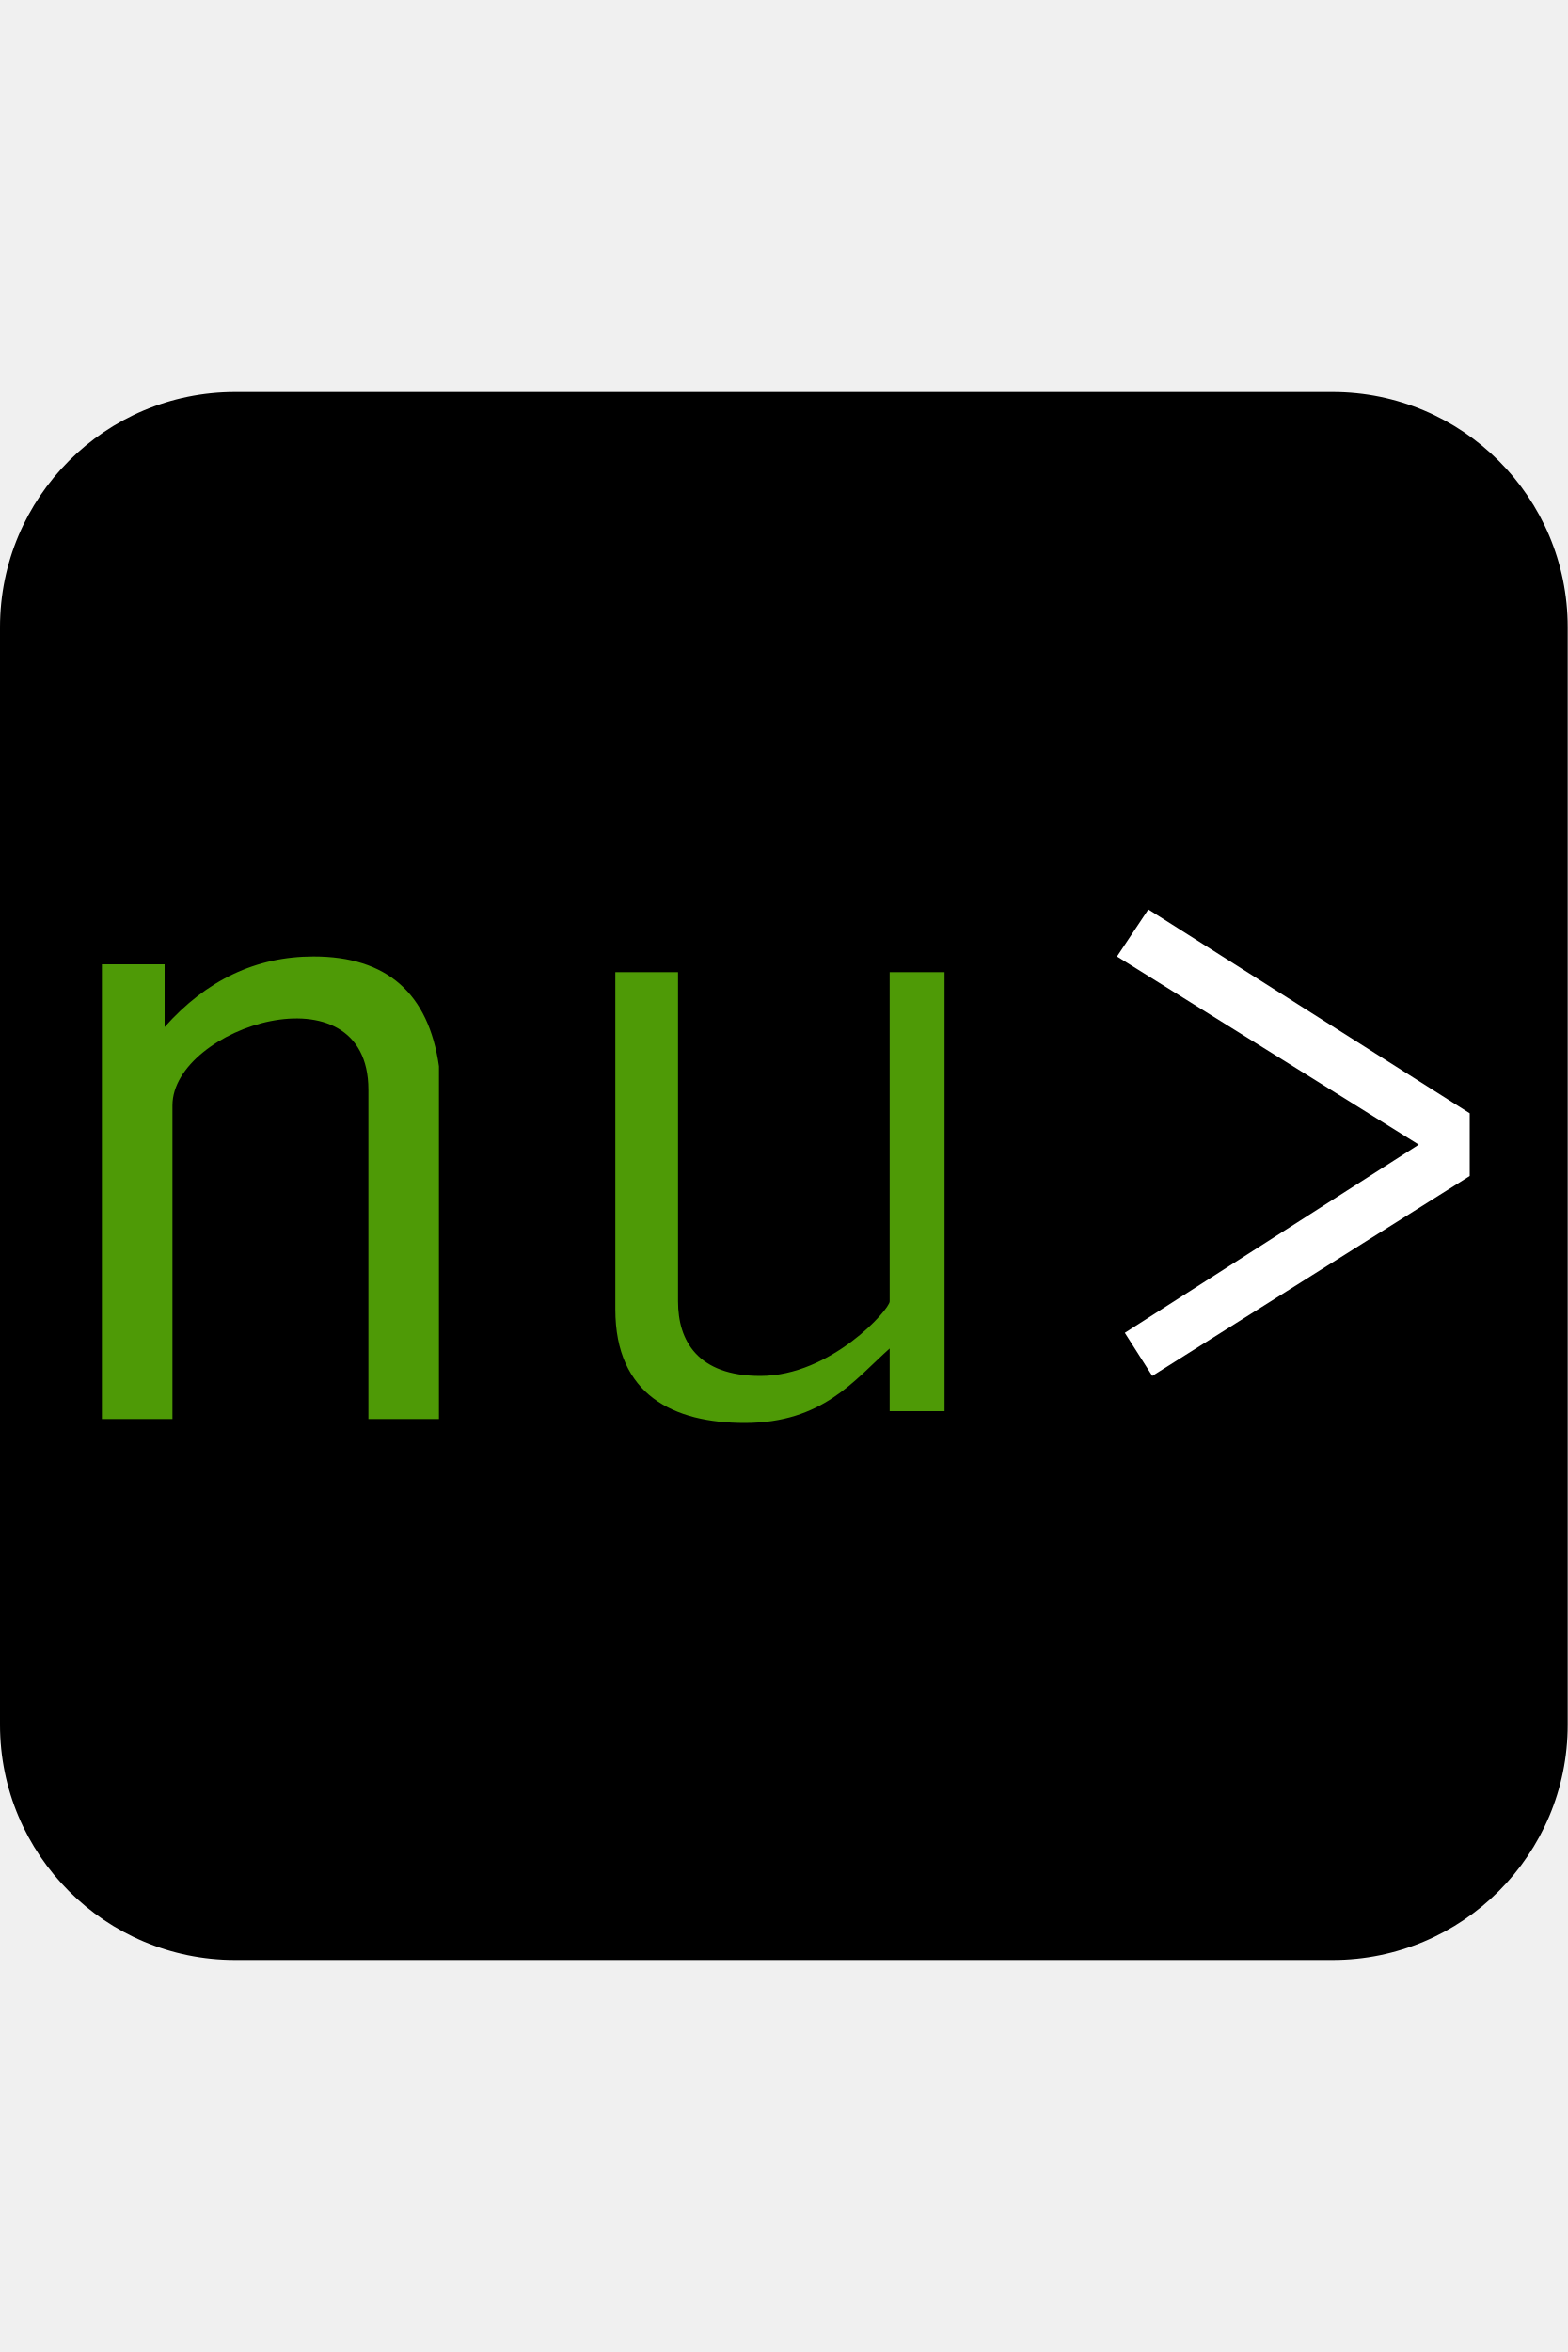
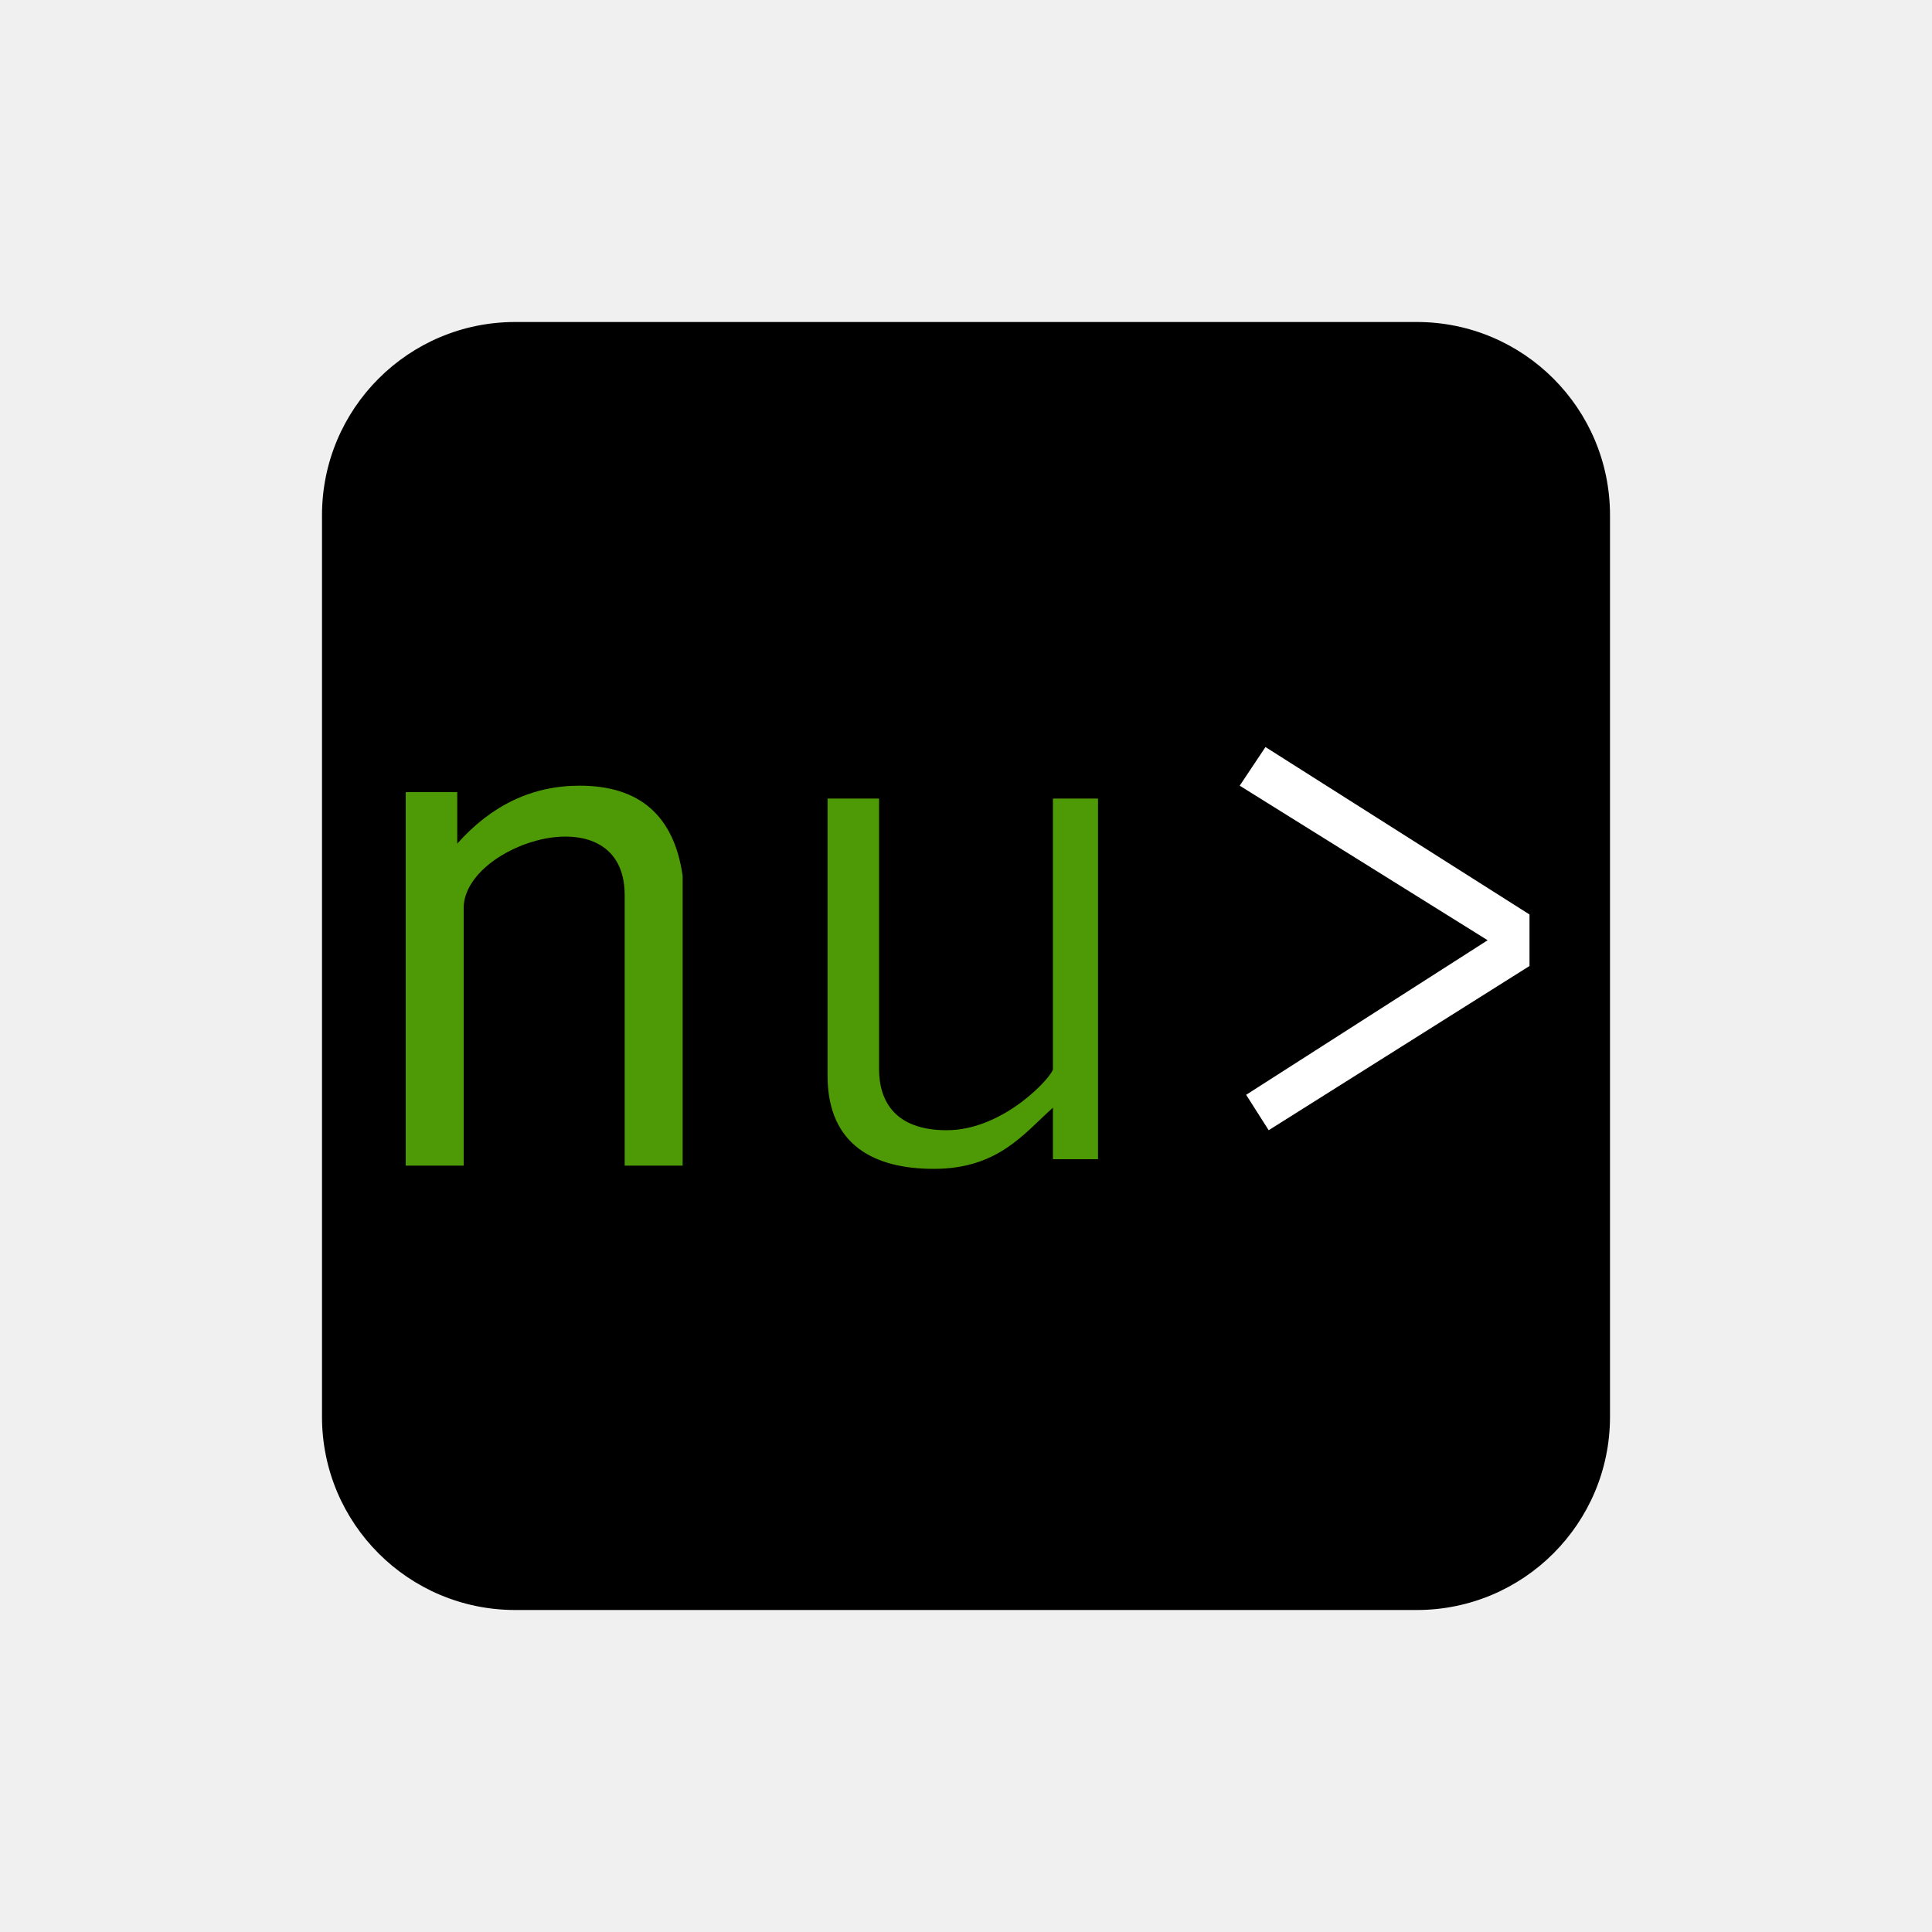
- <svg xmlns="http://www.w3.org/2000/svg" version="1.1" viewBox="0 -25 100 150">
+ <svg xmlns="http://www.w3.org/2000/svg" version="1.1" viewBox="-25 -25 150 150">
  <style>
        :root {
            background: linear-gradient(-45deg, hsl(91, 92%, 31%), rgba(255, 255, 255, 0.85));
            filter: drop-shadow(5vh 5vh 5vh rgba(0, 0, 0, 0.7));
        }
    </style>
  <rect width="100" height="100" fill="#000000" rx="15" />
  <path d="M 0 0 H 4 V 4 Q 8 -0.5 13.5 -0.5 Q 20.5 -0.5 21.5 6.5 V 29 H 17 V 8 C 17 0 4.5 4 4.5 9 V 29 H 0 Z" fill="#4E9A06" transform="translate(6.5,36.5)" />
  <path d="M 0 0 H 4 V 21 C 4 23.5 5.25 25.75 9.25 25.75 C 13.75 25.75 17.5 21.5 17.5 21 V 0 H 21 V 28 H 17.5 V 24 C 15.25 26 13.25 28.75 8.25 28.75 C 3.75 28.75 0 27 0 21.5 Z" fill="#4E9A06" transform="translate(39.25,37)" />
  <path d="M 0 0 L 20.5 13 V 17 L 0.25 29.75 L -1.5 27 L 17.25 15 L -2 3 Z" fill="#FFFFFF" transform="translate(73.25,33)" />
</svg>
